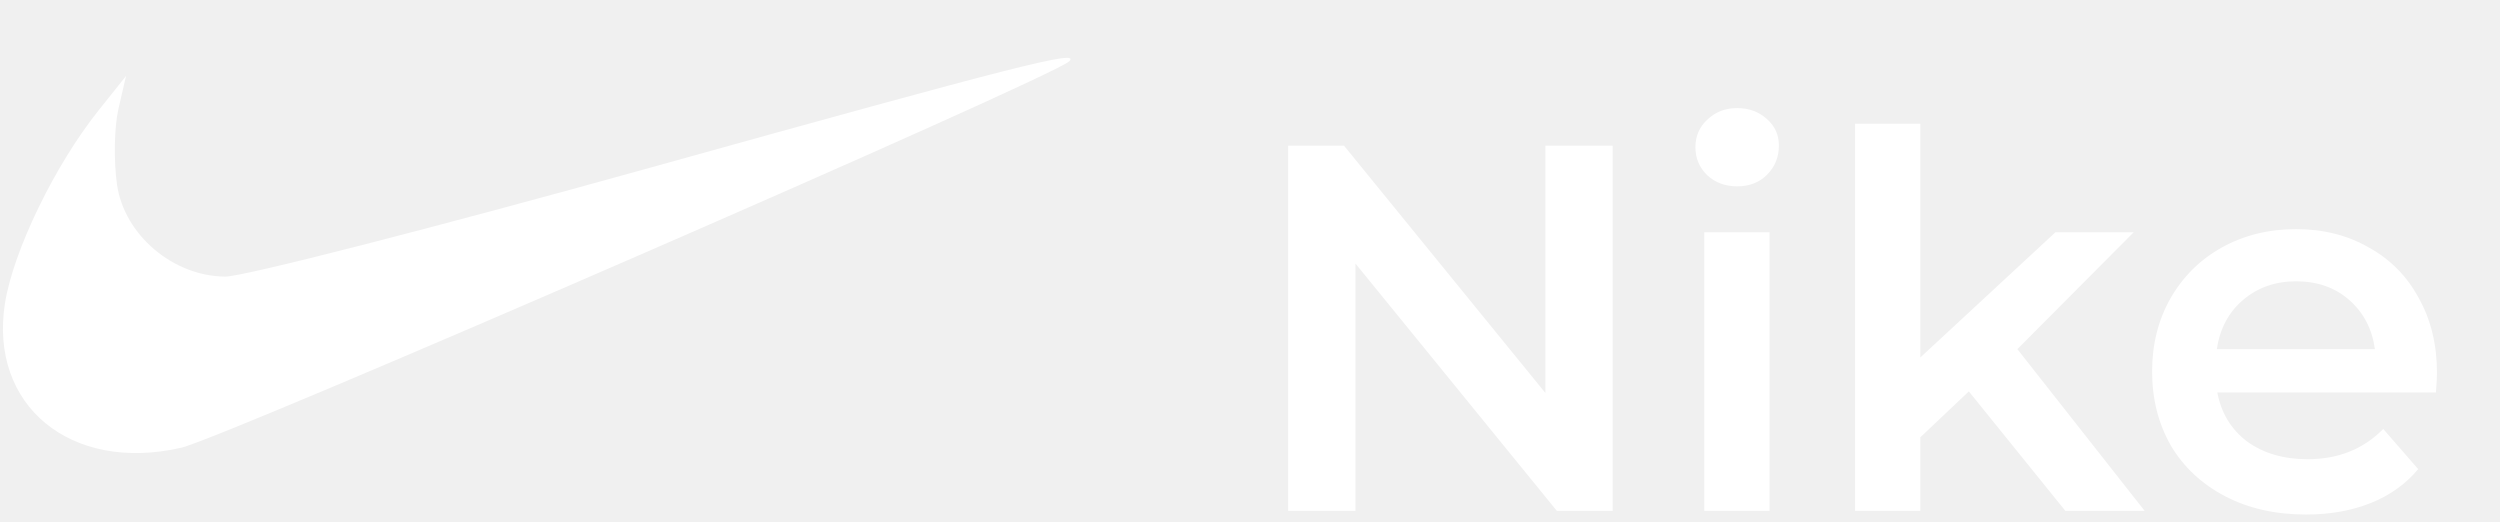
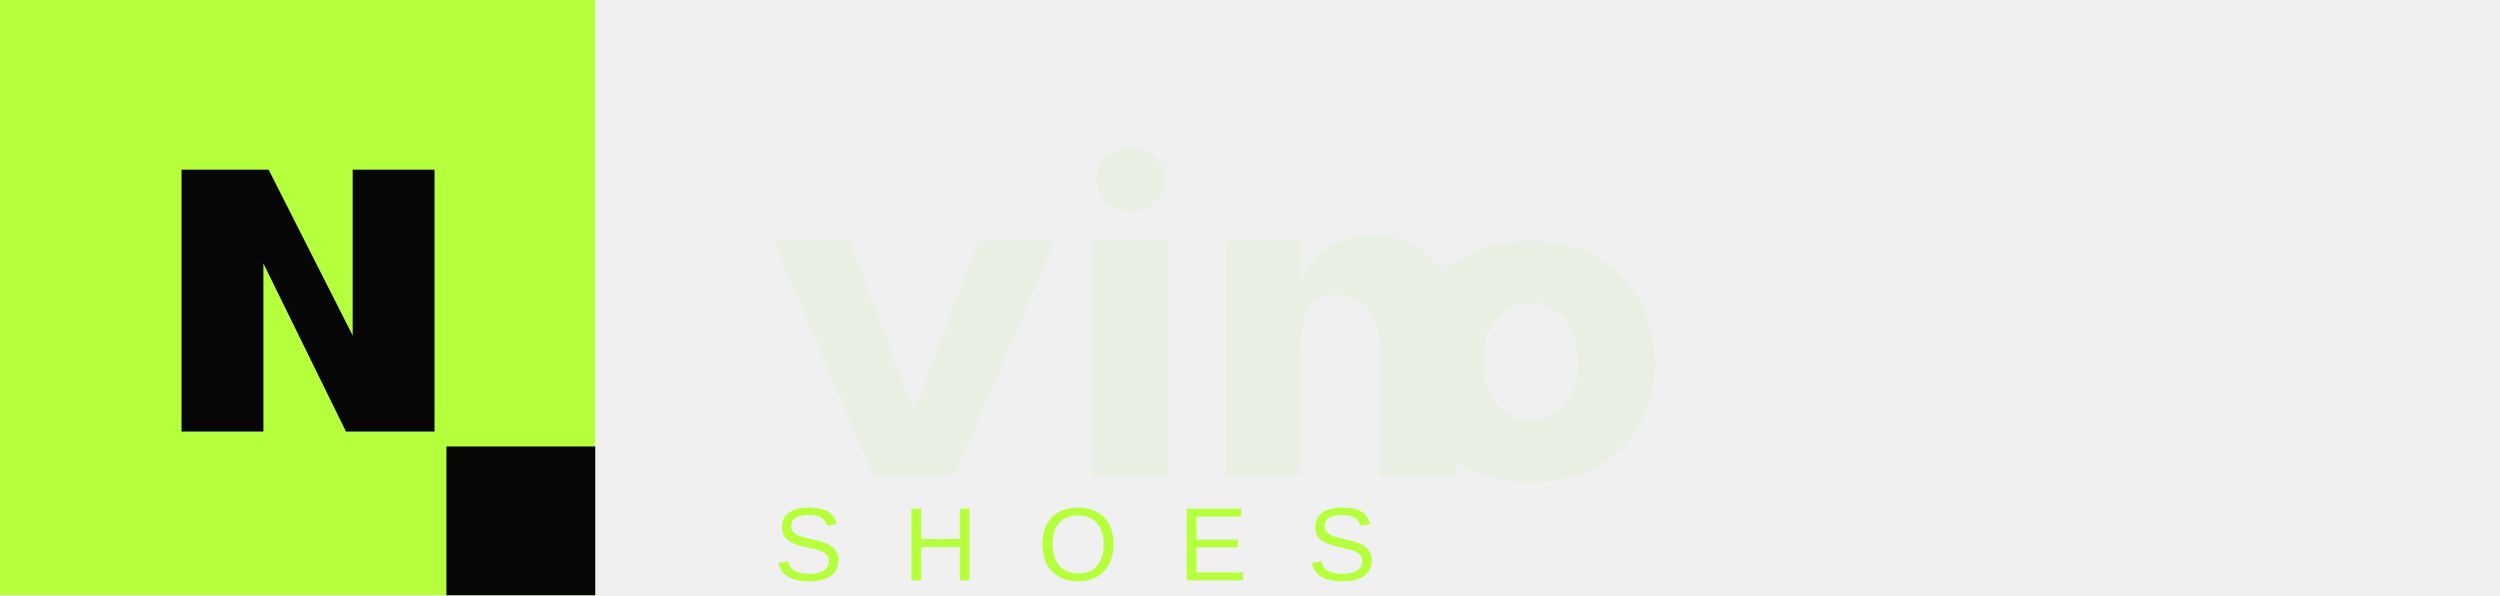
- <svg xmlns="http://www.w3.org/2000/svg" width="230" height="48" viewBox="0 0 230 48" fill="none">
-   <path d="M148.367 13.4V47H143.231L124.703 24.248V47H118.511V13.4H123.647L142.175 36.152V13.4H148.367ZM156.794 21.368H162.794V47H156.794V21.368ZM159.818 17.144C158.73 17.144 157.818 16.808 157.082 16.136C156.346 15.432 155.978 14.568 155.978 13.544C155.978 12.52 156.346 11.672 157.082 11C157.818 10.296 158.73 9.944 159.818 9.944C160.906 9.944 161.818 10.28 162.554 10.952C163.29 11.592 163.658 12.408 163.658 13.4C163.658 14.456 163.29 15.352 162.554 16.088C161.85 16.792 160.938 17.144 159.818 17.144ZM181.133 36.008L176.669 40.232V47H170.669V11.384H176.669V32.888L189.101 21.368H196.301L185.597 32.12L197.309 47H190.013L181.133 36.008ZM224.202 34.328C224.202 34.744 224.17 35.336 224.106 36.104H203.994C204.346 37.992 205.258 39.496 206.73 40.616C208.234 41.704 210.09 42.248 212.298 42.248C215.114 42.248 217.434 41.32 219.258 39.464L222.474 43.16C221.322 44.536 219.866 45.576 218.106 46.28C216.346 46.984 214.362 47.336 212.154 47.336C209.338 47.336 206.858 46.776 204.714 45.656C202.57 44.536 200.906 42.984 199.722 41C198.57 38.984 197.994 36.712 197.994 34.184C197.994 31.688 198.554 29.448 199.674 27.464C200.826 25.448 202.41 23.88 204.426 22.76C206.442 21.64 208.714 21.08 211.242 21.08C213.738 21.08 215.962 21.64 217.914 22.76C219.898 23.848 221.434 25.4 222.522 27.416C223.642 29.4 224.202 31.704 224.202 34.328ZM211.242 25.88C209.322 25.88 207.69 26.456 206.346 27.608C205.034 28.728 204.234 30.232 203.946 32.12H218.49C218.234 30.264 217.45 28.76 216.138 27.608C214.826 26.456 213.194 25.88 211.242 25.88Z" fill="white" />
-   <path fill-rule="evenodd" clip-rule="evenodd" d="M59.846 15.419C39.995 20.942 22.39 25.455 20.724 25.447C15.931 25.421 11.444 21.62 10.77 17.013C10.453 14.845 10.508 11.703 10.894 10.03L11.595 6.988L9.025 10.212C5.044 15.207 1.234 23.062 0.464 27.864C-1.049 37.294 6.502 43.513 16.653 41.196C20.676 40.278 96.994 7.068 98.373 5.636C99.426 4.541 93.796 5.971 59.846 15.419Z" fill="white" />
+ <svg xmlns="http://www.w3.org/2000/svg" width="168" height="40" viewBox="0 0 168 40" fill="none">
+   <rect width="40" height="40" fill="#B6FF3C" />
+   <rect x="30" y="30" width="10" height="10" fill="#050605" />
+   <path d="M12.2 29V11.4H18.05L23.7 22.55V11.4H29.2V29H23.25L17.7 17.7V29H12.2Z" fill="#050605" />
+   <path d="M52 16.2H57.1L61.35 27.4H61.5L65.75 16.2H70.85L64.15 32H58.7L52 16.2Z" fill="#E7F0E3" />
+   <path d="M73.4 16.2H78.55V32H73.4V16.2ZM75.98 14.15C74.62 14.15 73.72 13.3 73.72 12.05C73.72 10.8 74.62 9.95 75.98 9.95C77.34 9.95 78.24 10.8 78.24 12.05C78.24 13.3 77.34 14.15 75.98 14.15Z" fill="#E7F0E3" />
+   <path d="M82.4 16.2H87.4V18.85C88.15 17.15 89.7 15.85 92.15 15.85C95.7 15.85 97.85 18.2 97.85 22.35V32H92.7V23.15C92.7 21.1 91.65 19.85 89.85 19.85C88 19.85 87.4 21.2 87.4 23.2V32H82.4V16.2Z" fill="#E7F0E3" />
+   <path d="M111.2 24.55C111.2 29.15 107.85 32.4 102.85 32.4C97.85 32.4 94.5 29.15 94.5 24.3C94.5 19.5 97.85 16.2 102.85 16.2C107.85 16.2 111.2 19.5 111.2 24.55ZM106.05 24.3C106.05 21.85 104.7 20.35 102.85 20.35C101 20.35 99.65 21.85 99.65 24.3C99.65 26.75 101 28.25 102.85 28.25C104.7 28.25 106.05 26.75 106.05 24.3Z" fill="#E7F0E3" />
+   <text x="52" y="39" fill="#B6FF3C" font-size="7" font-family="Arial, sans-serif" letter-spacing="4">SHOES</text>
</svg>
